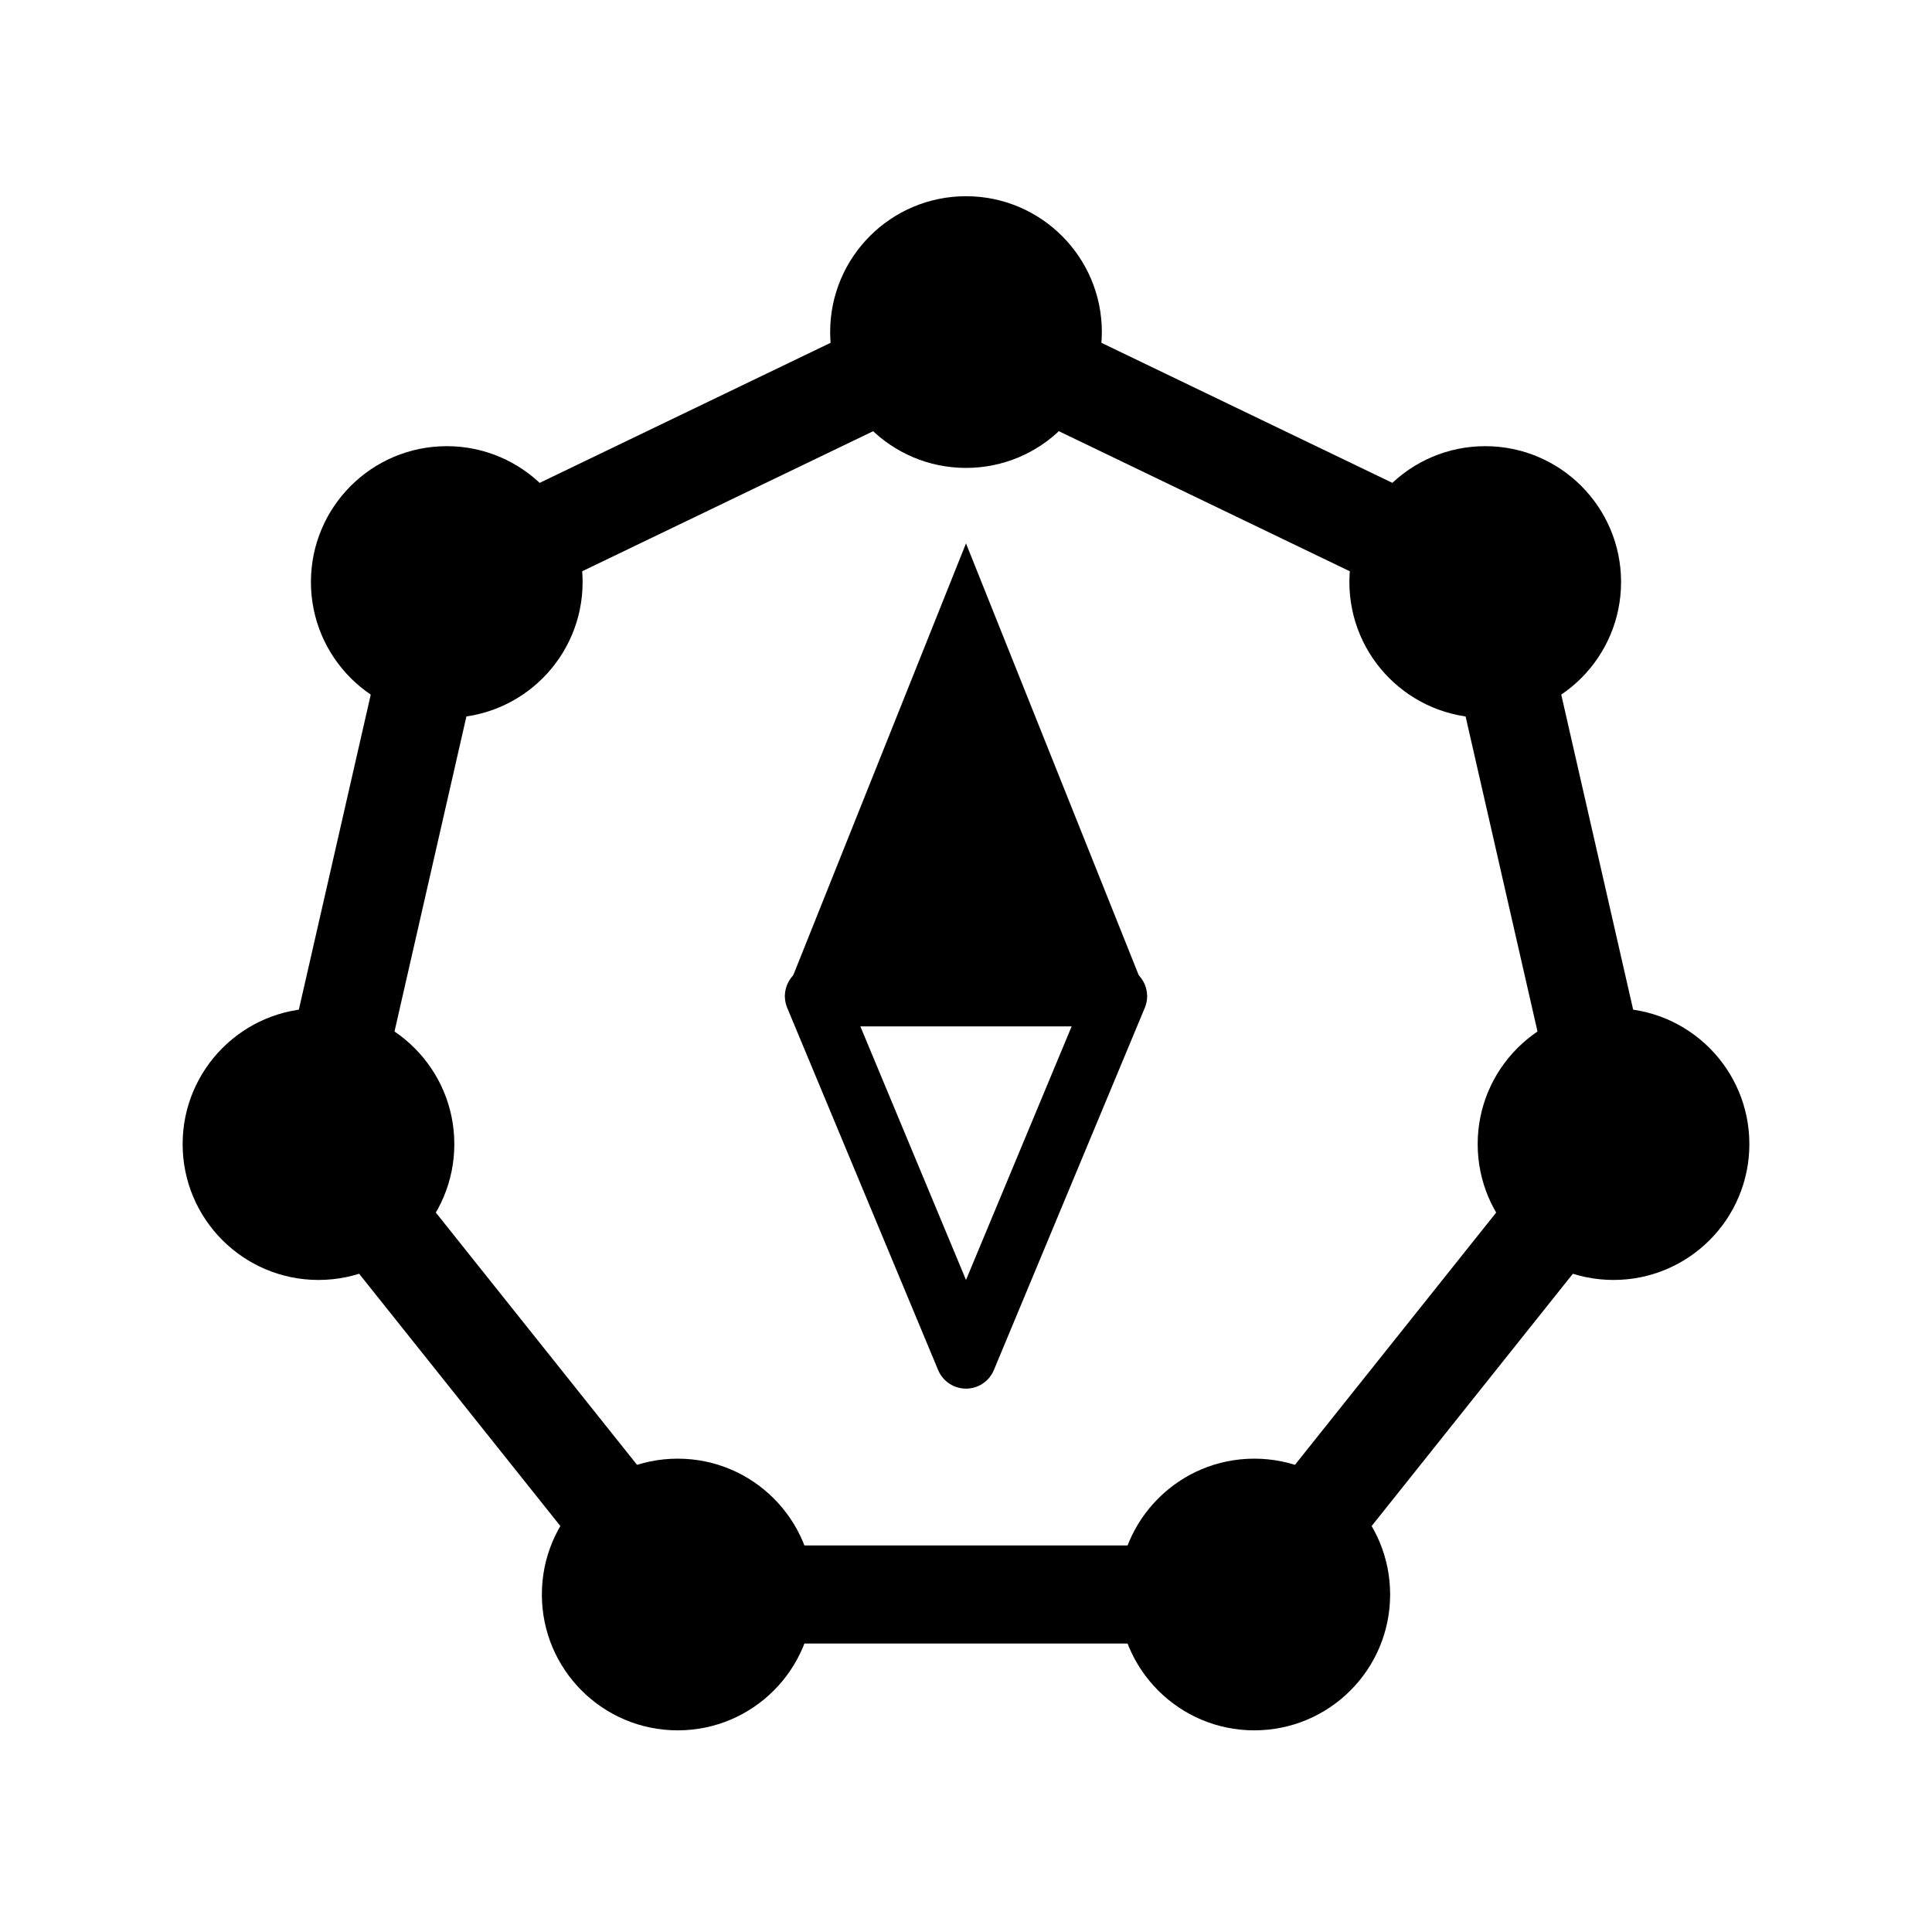
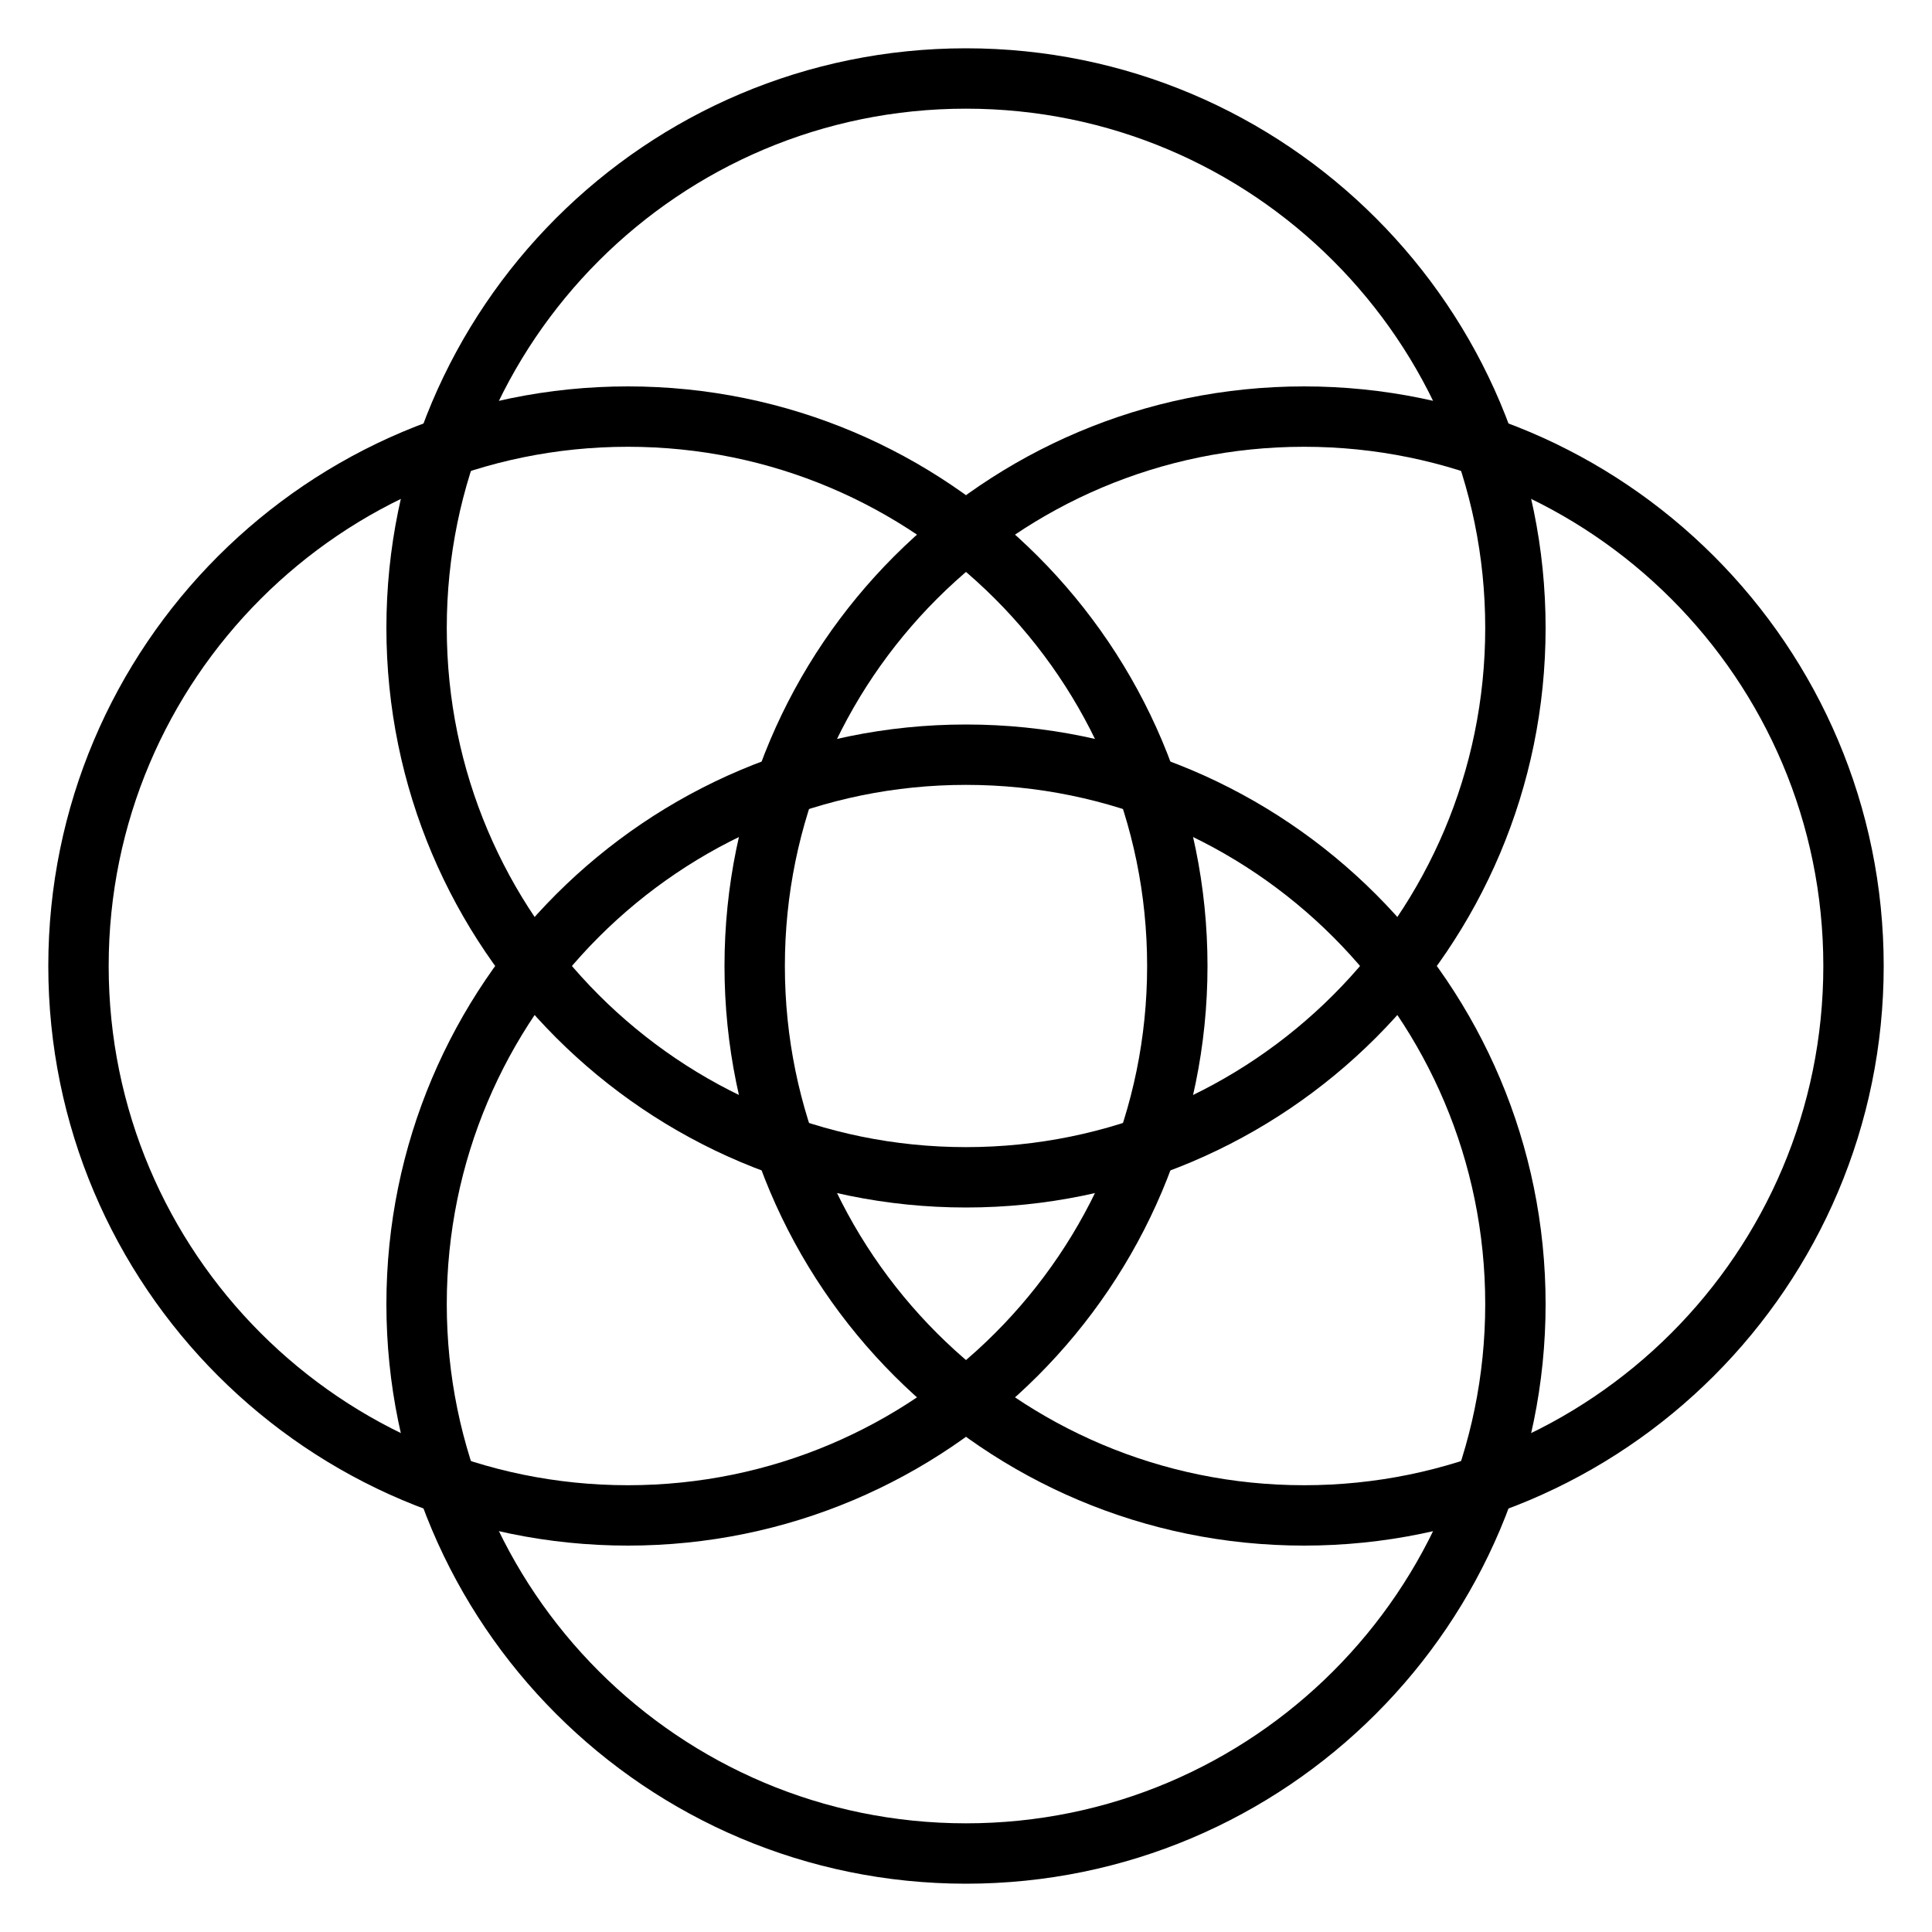
<svg xmlns="http://www.w3.org/2000/svg" viewBox="0 0 64 64" width="64" height="64" role="img" aria-labelledby="ia-title">
-   <polygon points="32,11 49.2,19.28 53.45,37.9 41.55,52.82 22.45,52.82 10.55,37.9 14.8,19.28" fill="none" stroke="currentColor" stroke-width="3.25" stroke-linejoin="round" />
-   <g fill="currentColor">
-     <circle cx="32" cy="11" r="4.5" />
-     <circle cx="49.2" cy="19.28" r="4.5" />
-     <circle cx="53.45" cy="37.9" r="4.5" />
-     <circle cx="41.55" cy="52.82" r="4.5" />
-     <circle cx="22.45" cy="52.82" r="4.5" />
-     <circle cx="10.55" cy="37.9" r="4.5" />
-     <circle cx="14.8" cy="19.28" r="4.5" />
+   <g fill="none" stroke="currentColor" stroke-width="2">
+     <circle cx="32" cy="20.8" r="18.2" />
+     <circle cx="20.8" cy="32" r="18.2" />
+     <circle cx="43.2" cy="32" r="18.2" />
+     <circle cx="32" cy="43.2" r="18.2" />
  </g>
-   <path d="M32 18 38 33H26Z" fill="currentColor" />
-   <path d="M27 33H37L32 45Z" fill="none" stroke="currentColor" stroke-width="2" stroke-linejoin="round" />
</svg>
